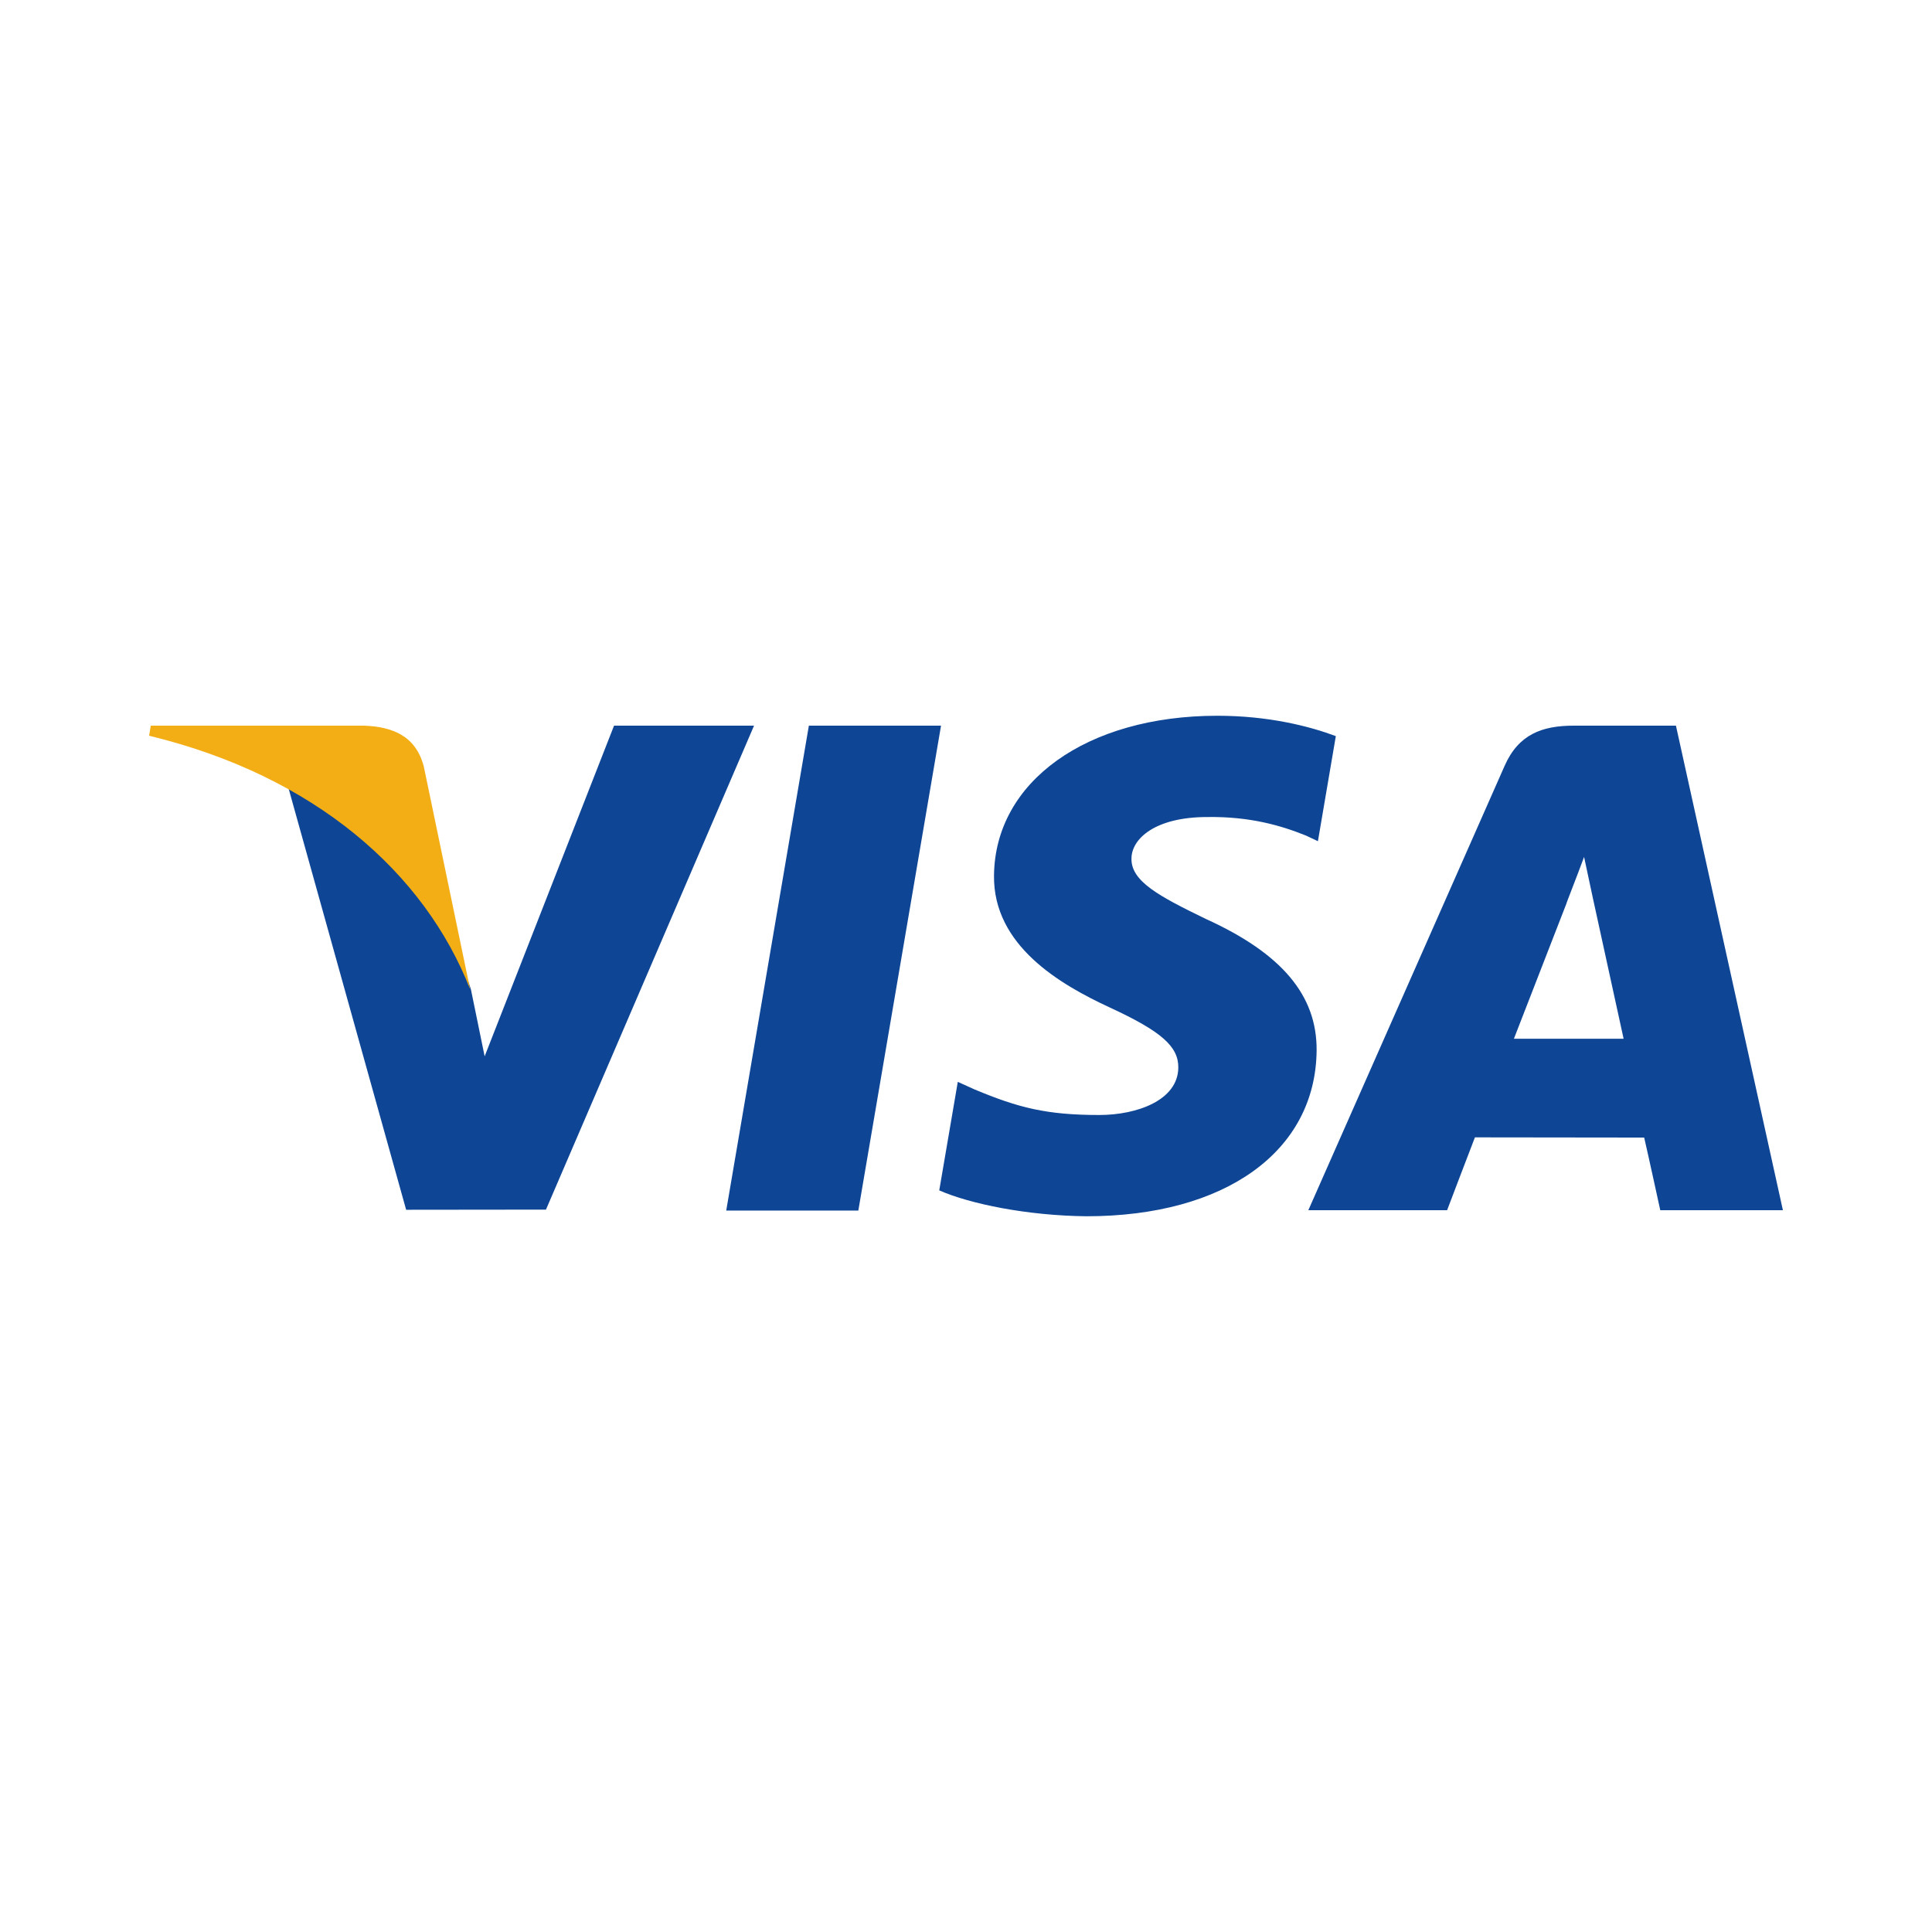
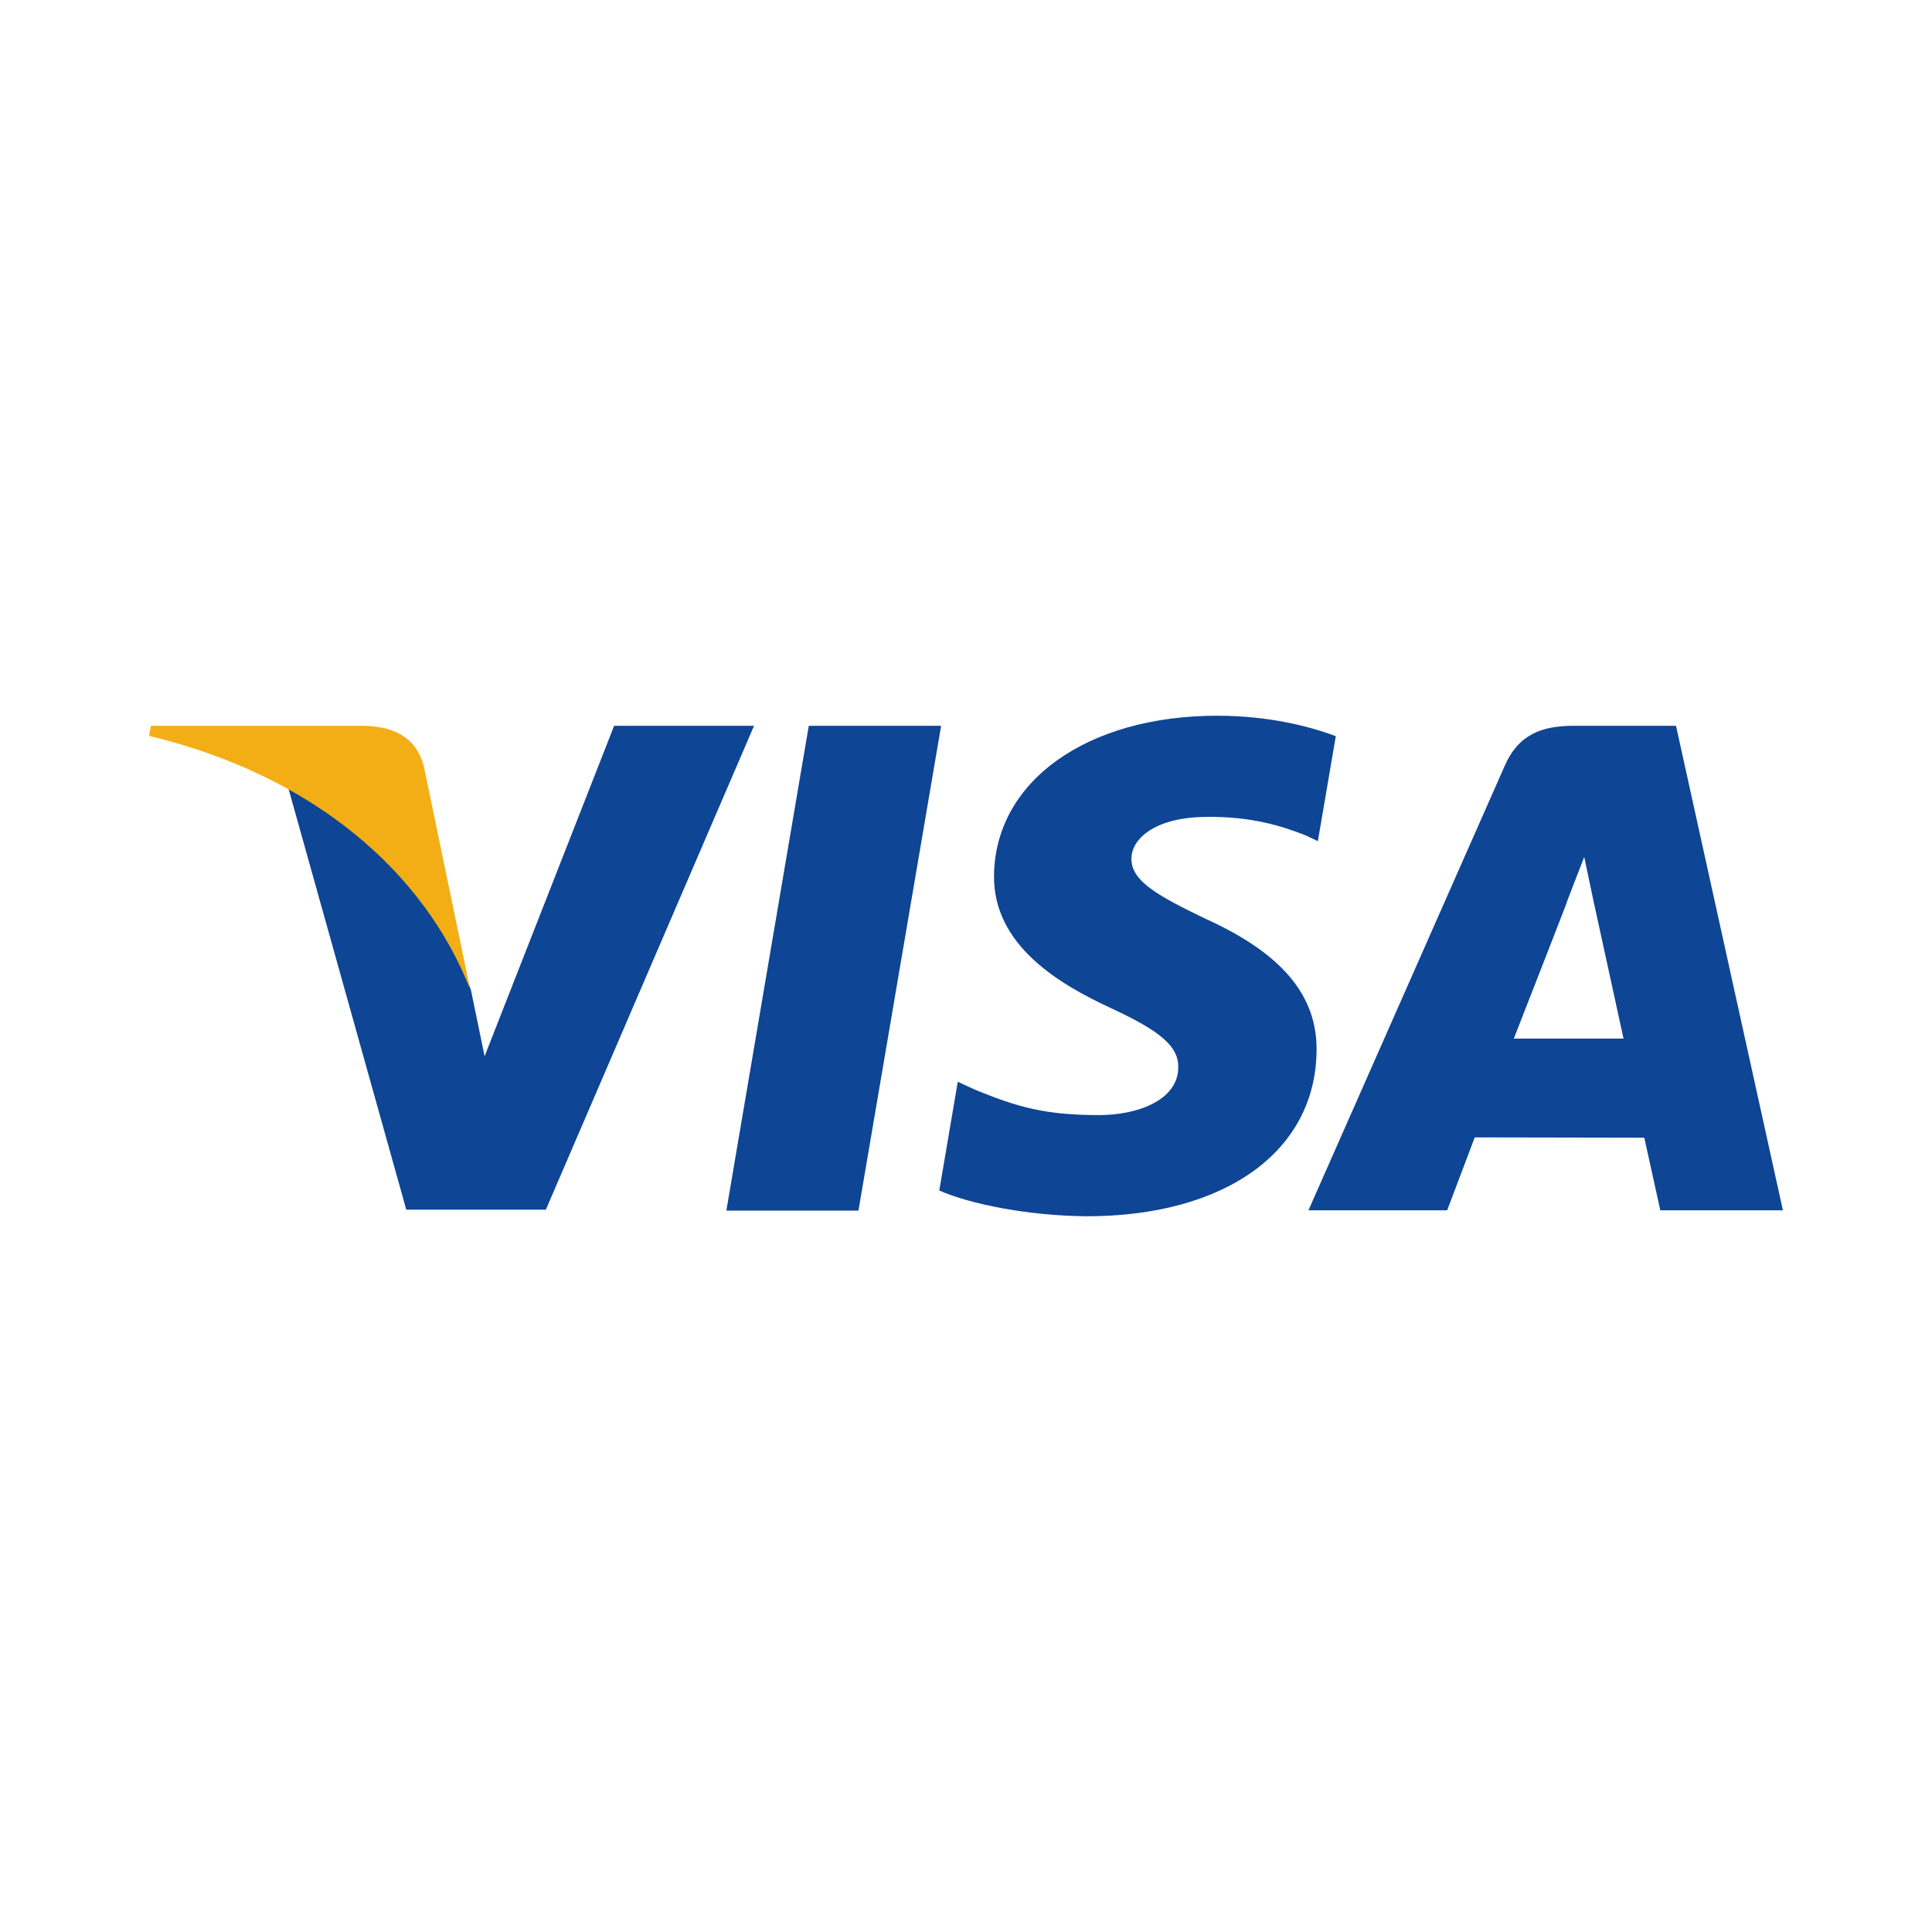
- <svg xmlns="http://www.w3.org/2000/svg" width="24" height="24" viewBox="0 -140 780 780" enable-background="new 0 0 780 500" version="1.1" xml:space="preserve">
-   <path d="m293.2 348.73l33.359-195.76h53.358l-33.384 195.76h-53.333zm246.11-191.54c-10.569-3.966-27.135-8.222-47.821-8.222-52.726 0-89.863 26.551-90.181 64.604-0.297 28.129 26.515 43.822 46.754 53.185 20.771 9.598 27.752 15.716 27.652 24.283-0.133 13.123-16.586 19.115-31.924 19.115-21.355 0-32.701-2.967-50.225-10.273l-6.878-3.111-7.487 43.822c12.463 5.467 35.508 10.199 59.438 10.445 56.09 0 92.502-26.248 92.916-66.885 0.199-22.27-14.016-39.215-44.801-53.188-18.65-9.056-30.072-15.099-29.951-24.269 0-8.137 9.668-16.838 30.56-16.838 17.446-0.271 30.088 3.534 39.936 7.5l4.781 2.259 7.231-42.427m137.31-4.223h-41.23c-12.772 0-22.332 3.486-27.94 16.234l-79.245 179.4h56.031s9.159-24.121 11.231-29.418c6.123 0 60.555 0.084 68.336 0.084 1.596 6.854 6.492 29.334 6.492 29.334h49.512l-43.187-195.64zm-65.417 126.41c4.414-11.279 21.26-54.724 21.26-54.724-0.314 0.521 4.381-11.334 7.074-18.684l3.606 16.878s10.217 46.729 12.353 56.527h-44.293v3e-3zm-363.3-126.41l-52.239 133.5-5.565-27.129c-9.726-31.274-40.025-65.157-73.898-82.12l47.767 171.2 56.455-0.063 84.004-195.39-56.524-1e-3" fill="#0E4595" />
-   <path d="m146.92 152.96h-86.041l-0.682 4.073c66.939 16.204 111.23 55.363 129.62 102.42l-18.709-89.96c-3.229-12.396-12.597-16.096-24.186-16.528" fill="#F2AE14" />
+ <svg xmlns="http://www.w3.org/2000/svg" width="24px" height="24px" viewBox="0 0 24 24" version="1.1">
+   <g id="surface1">
+     <path style=" stroke:none;fill-rule:nonzero;fill:rgb(5.49%,27.059%,58.431%);fill-opacity:1;" d="M 9.023 15.039 L 10.047 9.016 L 11.691 9.016 L 10.664 15.039 Z M 16.594 9.145 C 16.27 9.023 15.758 8.891 15.121 8.891 C 13.5 8.891 12.359 9.707 12.348 10.879 C 12.34 11.746 13.164 12.227 13.785 12.516 C 14.426 12.812 14.641 13 14.637 13.262 C 14.633 13.668 14.129 13.852 13.656 13.852 C 12.996 13.852 12.648 13.758 12.109 13.535 L 11.898 13.438 L 11.668 14.789 C 12.051 14.957 12.762 15.102 13.496 15.109 C 15.223 15.109 16.344 14.301 16.355 13.051 C 16.363 12.367 15.926 11.844 14.977 11.414 C 14.402 11.137 14.051 10.949 14.055 10.668 C 14.055 10.418 14.352 10.148 14.996 10.148 C 15.531 10.141 15.922 10.258 16.223 10.379 L 16.371 10.449 L 16.594 9.145 M 20.82 9.016 L 19.551 9.016 C 19.156 9.016 18.863 9.121 18.691 9.516 L 16.254 15.035 L 17.977 15.035 C 17.977 15.035 18.258 14.293 18.32 14.129 C 18.512 14.129 20.184 14.133 20.426 14.133 C 20.473 14.344 20.625 15.035 20.625 15.035 L 22.148 15.035 Z M 18.805 12.902 C 18.941 12.559 19.461 11.219 19.461 11.219 C 19.449 11.234 19.594 10.871 19.68 10.645 L 19.789 11.164 C 19.789 11.164 20.102 12.602 20.168 12.902 Z M 7.629 9.016 L 6.02 13.121 L 5.848 12.289 C 5.551 11.324 4.617 10.281 3.574 9.762 L 5.047 15.027 L 6.781 15.027 L 9.367 9.016 L 7.629 9.016 " />
+     <path style=" stroke:none;fill-rule:nonzero;fill:rgb(94.902%,68.235%,7.843%);fill-opacity:1;" d="M 4.52 9.016 L 1.875 9.016 L 1.852 9.141 C 3.91 9.637 5.273 10.844 5.84 12.289 L 5.266 9.523 C 5.164 9.141 4.879 9.027 4.52 9.016 " />
+   </g>
</svg>
